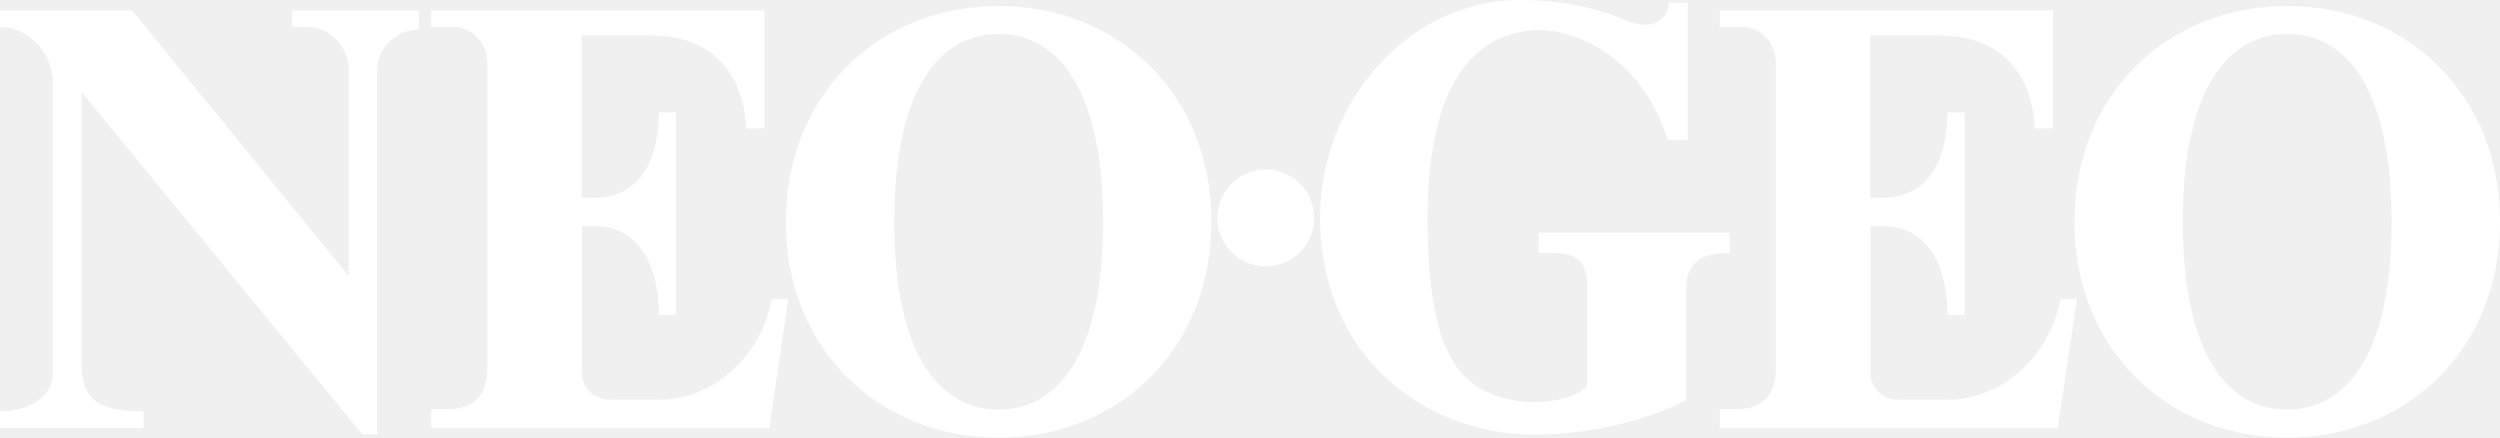
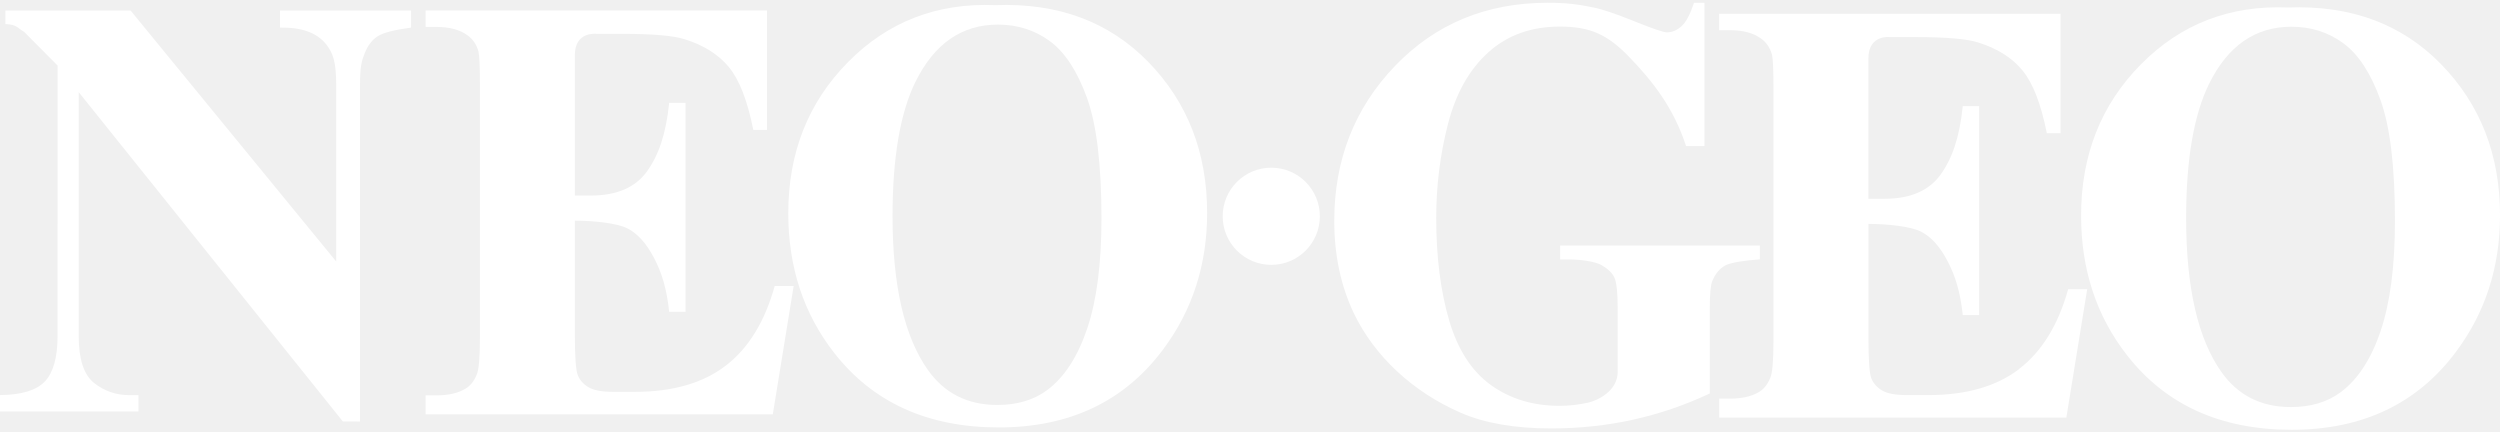
- <svg xmlns="http://www.w3.org/2000/svg" version="1.1" viewBox="0 0 3839 671.9">
-   <path class="st3" d="M 643.3 16 L 448.3 16 L 448.3 41.6 L 473.7 41.6 C 507.8 41.6 535.4 73.4 535.4 107.3 L 535.4 423.7 L 202.9 16 L 0 16 L 0 41.6 C 45.3 41.6 81.1 82.5 81.1 127.9 L 81.1 571.3 C 81.1 616.6 33.3 631.7 0 631.7 L 0 657.3 L 220.4 657.3 L 220.4 631.7 C 179.1 631.5 157.3 625.8 143.2 612.5 C 129.1 599.1 125.3 581.4 125.3 557.1 L 125.3 141.5 L 555.8 666.4 L 579.3 666.4 L 579.3 108 C 579.3 74.9 605.2 46.8 643.3 45.4 L 643.3 16 Z" style="fill: rgb(255, 255, 255);" />
-   <circle class="st3" cx="1943.7" cy="334.6" r="74.4" style="fill: rgb(255, 255, 255);" />
-   <path class="st3" d="M 2362.6 357.3 L 2362.6 388.3 L 2386.8 388.3 C 2426.1 388.3 2437.3 407.3 2437.3 441.2 L 2437.3 592.8 C 2428.3 603.8 2397.6 617.6 2354.3 617.6 C 2345.5 617.6 2295.3 616.6 2257.8 585.8 C 2218.6 553.6 2192.2 488.4 2192.2 333.4 C 2192.2 131.6 2263.2 46.1 2366.1 46.1 C 2399.6 46.1 2513.1 68.7 2561.4 214.7 L 2591.7 214.7 L 2591.7 4.1 L 2563.1 4.1 C 2559.5 32.4 2537.1 48.1 2494.8 30.5 C 2430.9 4 2373.8 0 2332 0 C 2167.4 0 2027.1 152.5 2027.1 334.6 C 2027.1 544.4 2185.5 667.3 2355.6 667.3 C 2436.2 667.3 2521.7 648.7 2589.4 614.4 L 2589.4 441.2 C 2589.4 400.6 2617.7 388.3 2655.9 388.3 L 2655.9 357.3 L 2362.6 357.3 L 2362.6 357.3 Z" style="fill: rgb(255, 255, 255);" />
-   <path class="st3" d="M 1185.2 459.4 C 1169.3 547.3 1093.5 615.9 1008.5 613.7 L 935.1 613.7 C 912.1 613.7 893.4 595 893.4 572 L 893.4 347.2 L 913.5 347.2 C 973.5 347.2 1011.8 397.4 1011.8 483.8 L 1038.1 483.8 L 1038.1 330.7 L 1038.1 322.9 L 1038.1 172.7 L 1011.8 172.7 C 1011.8 248.7 979.7 303.6 913.4 303.6 L 893.3 303.6 L 893.3 54.5 L 998.8 54.5 C 1140.8 54.5 1145.6 181 1145.6 197.3 L 1173.9 197.3 L 1173.9 59.9 L 1173.9 16 L 662.2 16 L 662.2 41.5 L 698.3 41.5 C 725.9 41.5 748.3 67.6 748.3 95.1 L 748.3 567.2 C 748.3 616.9 715.7 628.2 688.1 628.2 L 662.2 628.2 L 662.2 657.4 L 748.3 657.4 L 1181.3 657.4 L 1210.5 459.4 L 1185.2 459.4 Z" style="fill: rgb(255, 255, 255);" />
-   <path class="st3" d="M 1533.5 9.3 C 1348.9 9.3 1206.8 145.2 1206.8 340.6 C 1206.8 536 1349 671.9 1533.5 671.9 C 1718.1 671.9 1860.3 536 1860.3 340.6 C 1860.3 145.2 1718.1 9.3 1533.5 9.3 Z M 1533.5 629 C 1444.8 629 1373.1 547.8 1373.1 340.5 C 1373.1 133.2 1445 52.1 1533.5 52.1 C 1622.2 52.1 1693.9 133.3 1693.9 340.6 C 1694.1 547.8 1622.2 629 1533.5 629 Z" style="fill: rgb(255, 255, 255);" />
-   <path class="st3" d="M 3163.9 459.4 C 3148 547.3 3072.2 615.9 2987.2 613.7 L 2913.8 613.7 C 2890.8 613.7 2872.1 595 2872.1 572 L 2872.1 347.2 L 2892.2 347.2 C 2952.2 347.2 2990.5 397.4 2990.5 483.8 L 3016.8 483.8 L 3016.8 330.7 L 3016.8 322.9 L 3016.8 172.7 L 2990.5 172.7 C 2990.5 248.7 2958.4 303.6 2892.1 303.6 L 2872 303.6 L 2872 54.5 L 2977.5 54.5 C 3119.5 54.5 3124.3 181 3124.3 197.3 L 3152.6 197.3 L 3152.6 59.9 L 3152.6 16 L 2640.9 16 L 2640.9 41.5 L 2677 41.5 C 2704.6 41.5 2727 67.6 2727 95.1 L 2727 567.2 C 2727 616.9 2694.4 628.2 2666.8 628.2 L 2640.9 628.2 L 2640.9 657.4 L 2727 657.4 L 3160 657.4 L 3189.2 459.4 L 3163.9 459.4 Z" style="fill: rgb(255, 255, 255);" />
-   <path class="st3" d="M 3512.2 9.3 C 3327.6 9.3 3185.5 145.2 3185.5 340.6 C 3185.5 536 3327.7 671.9 3512.2 671.9 C 3696.8 671.9 3839 536 3839 340.6 C 3839 145.2 3696.8 9.3 3512.2 9.3 Z M 3512.2 629 C 3423.5 629 3351.8 547.8 3351.8 340.5 C 3351.8 133.2 3423.7 52 3512.2 52 C 3600.9 52 3672.6 133.2 3672.6 340.5 C 3672.8 547.8 3600.9 629 3512.2 629 Z" style="fill: rgb(255, 255, 255);" />
+ <svg xmlns="http://www.w3.org/2000/svg" width="100%" height="100%" viewBox="0 0 632 109" version="1.1" xml:space="preserve" style="fill-rule:evenodd;clip-rule:evenodd;stroke-linejoin:round;stroke-miterlimit:2;">
+   <g transform="matrix(1,0,0,1,-2384,-1352)">
+     <g id="neogeo.afdesign" transform="matrix(1,0,0,1,2700,1406.67)">
+       <g transform="matrix(1,0,0,1,-320,-59.9969)">
+         <g transform="matrix(1.04124,0,0,1.04124,-680.319,-360.219)">
+           <g transform="matrix(1,0,0,1,1.56055e-05,0)">
+             <path d="M1036.02,414.062L1038.42,414.062C1040.66,414.062 1044.5,414.524 1046.08,415.45C1047.66,416.37 1048.71,417.403 1049.21,418.545C1049.71,419.687 1049.97,422.206 1049.97,426.096L1049.97,441.369C1049.97,445.978 1045.1,448.326 1042.75,448.836C1040.39,449.344 1038.11,449.599 1035.88,449.599C1029.45,449.599 1023.89,447.926 1019.22,444.577C1014.54,441.227 1011.15,435.991 1009.05,428.85C1006.96,421.718 1005.91,413.428 1005.91,403.958C1005.91,396.147 1006.87,388.528 1008.78,381.106C1010.71,373.682 1013.97,367.898 1018.59,363.746C1023.2,359.598 1028.98,357.523 1035.92,357.523C1043.19,357.523 1047.44,359.362 1052.79,364.921C1058.26,370.602 1063.5,377.058 1066.57,386.535L1071.04,386.535L1071.04,351.74L1068.5,351.74C1067.58,354.527 1066.58,356.42 1065.48,357.419C1064.38,358.422 1063.19,358.921 1061.92,358.921C1061.09,358.921 1058.43,358.015 1053.93,356.203C1049.43,354.389 1046.17,353.288 1044.16,352.9C1040.46,352.128 1037.59,351.738 1032.98,351.738C1018.08,351.738 1005.72,356.857 995.894,367.093C986.068,377.338 981.157,389.878 981.157,404.723C981.157,413.018 982.751,420.515 985.953,427.21C988.464,432.402 991.95,437.067 996.404,441.22C1000.86,445.367 1006,448.715 1011.83,451.268C1017.65,453.811 1024.98,455.086 1033.8,455.086C1040.7,455.086 1047.35,454.373 1053.78,452.947C1060.2,451.517 1066.37,449.401 1072.33,446.596L1072.33,426.071C1072.33,422.474 1072.53,420.213 1072.94,419.293C1073.67,417.541 1074.7,416.289 1076.05,415.532C1077.4,414.775 1081.07,414.285 1084.49,414.038L1084.49,410.678L1036,410.678L1036,414.038L1036.02,414.062Z" style="fill:white;fill-rule:nonzero;" />
+             <path d="M1147.47,440.646C1141.94,444.876 1134.59,446.99 1125.42,446.99L1120.19,446.99C1117.39,446.99 1115.36,446.609 1114.11,445.838C1112.86,445.068 1111.99,444.081 1111.54,442.879C1111.08,441.677 1110.85,438.381 1110.85,432.999L1110.85,405.432C1115.56,405.432 1121.08,406.045 1123.55,407.276C1126.03,408.501 1128.2,410.9 1130.06,414.467C1131.94,418.031 1133.16,421.97 1133.75,427.559L1137.72,427.559L1137.72,376.828L1133.75,376.828C1132.97,384.45 1131.17,389.567 1128.36,393.472C1125.54,397.377 1121,399.33 1114.74,399.33L1110.84,399.33L1110.84,365.301C1110.81,359.386 1116.08,360.071 1116.08,360.071L1122.24,360.071C1129.69,360.071 1134.77,360.507 1137.47,361.376C1142.12,362.819 1145.71,365.082 1148.25,368.163C1150.79,371.247 1152.75,376.324 1154.16,383.404L1157.49,383.404L1157.49,354.426L1074.6,354.426L1074.6,358.395L1077.22,358.395C1080.4,358.395 1082.91,359.068 1084.75,360.414C1086.05,361.328 1086.95,362.632 1087.42,364.314C1087.67,365.32 1087.79,368.04 1087.79,372.467L1087.79,433.775C1087.79,438.681 1087.53,441.713 1086.99,442.871C1086.32,444.504 1085.35,445.659 1084.1,446.334C1082.36,447.346 1080.07,447.85 1077.22,447.85L1074.61,447.85L1074.61,452.461L1158.9,452.461L1163.96,421.287L1159.34,421.287C1156.92,429.965 1152.95,436.42 1147.42,440.648" style="fill:white;fill-rule:nonzero;" />
+             <path d="M1212.69,352.888C1198.56,352.305 1186.66,356.908 1176.99,366.707C1167.31,376.498 1162.48,388.742 1162.48,403.42C1162.48,416.498 1166.19,427.798 1173.64,437.327C1183.05,449.38 1196.38,455.415 1213.61,455.415C1230.79,455.415 1244.1,449.096 1253.52,436.451C1260.63,426.935 1264.19,415.894 1264.19,403.347C1264.19,388.668 1259.42,376.441 1249.89,366.667C1240.35,356.892 1227.96,352.301 1212.7,352.889M1235.24,431.349C1232.93,438.176 1229.7,443.147 1225.56,446.25C1222.31,448.684 1218.26,449.897 1213.41,449.897C1206.2,449.897 1200.6,447.076 1196.59,441.443C1190.85,433.379 1187.98,420.919 1187.98,404.053C1187.98,389.861 1189.83,378.98 1193.56,371.402C1198.12,362.173 1204.78,357.558 1213.54,357.558C1218.3,357.558 1222.5,358.896 1226.15,361.569C1229.8,364.24 1232.8,368.822 1235.15,375.306C1237.51,381.797 1238.68,391.569 1238.68,404.647C1238.68,415.627 1237.53,424.533 1235.22,431.362" style="fill:white;fill-rule:nonzero;" />
+           </g>
+           <path d="M899.717,454.844C916.897,454.844 930.205,448.523 939.625,435.88C946.733,426.353 950.291,415.325 950.291,402.776C950.291,388.097 945.521,375.871 935.992,366.096C926.457,356.322 914.066,351.732 898.809,352.318C884.684,351.736 872.779,356.339 863.112,366.138C853.428,375.928 848.598,388.173 848.598,402.851C848.598,415.928 852.315,427.229 859.76,436.757C869.171,448.81 882.496,454.845 899.734,454.845M879.507,370.885C884.073,361.656 890.734,357.041 899.494,357.041C904.25,357.041 908.451,358.376 912.1,361.05C915.749,363.723 918.751,368.303 921.107,374.787C923.461,381.277 924.639,391.049 924.639,404.119C924.639,415.099 923.487,424.007 921.177,430.834C918.872,437.661 915.646,442.632 911.502,445.743C908.254,448.173 904.203,449.388 899.349,449.388C892.143,449.388 886.544,446.569 882.532,440.934C876.789,432.869 873.914,420.41 873.914,403.544C873.914,389.352 875.772,378.471 879.493,370.893" style="fill:white;fill-rule:nonzero;" />
+           <path d="M849.935,420.502L845.308,420.502C842.894,429.178 838.921,435.635 833.395,439.861C827.869,444.091 820.516,446.205 811.353,446.205L806.124,446.205C803.323,446.205 801.301,445.819 800.042,445.055C798.789,444.282 797.93,443.295 797.472,442.094C797.015,440.89 796.784,437.595 796.784,432.212L796.784,404.645C801.494,404.645 807.012,405.26 809.489,406.49C811.963,407.714 814.136,410.116 816.002,413.681C817.874,417.247 819.1,421.184 819.683,426.774L823.659,426.774L823.659,376.042L819.683,376.042C818.904,383.661 817.108,388.781 814.291,392.686C811.48,396.592 806.937,398.543 800.678,398.543L796.781,398.543L796.781,364.514C796.749,358.598 802.025,359.284 802.025,359.284L808.18,359.284C815.633,359.284 820.712,359.719 823.42,360.586C828.065,362.029 831.655,364.295 834.194,367.375C836.735,370.457 838.704,375.539 840.108,382.614L843.44,382.614L843.44,353.613L760.553,353.613L760.553,357.607L763.165,357.607C766.35,357.607 768.861,358.281 770.694,359.624C771.997,360.538 772.89,361.842 773.37,363.525C773.614,364.532 773.736,367.25 773.736,371.676L773.736,432.985C773.736,437.891 773.471,440.923 772.939,442.073C772.265,443.706 771.295,444.867 770.046,445.538C768.306,446.55 766.014,447.054 763.164,447.054L760.552,447.054L760.552,451.665L844.842,451.665L849.909,420.491L849.935,420.502Z" style="fill:white;fill-rule:nonzero;" />
+           <path d="M690.849,447.002L688.612,447.002C685.402,447.002 682.551,446.017 680.058,444.045C677.57,442.072 676.324,438.28 676.324,432.653L676.324,373.441L740.462,453.398L744.621,453.404L744.621,371.854C744.621,367.217 745.006,365.871 745.771,363.963C746.536,362.055 747.606,360.678 748.972,359.832C750.34,358.988 753.022,358.3 757.012,357.768L757.012,353.619L725.194,353.619L725.194,357.768C730.439,357.672 734.185,359.023 736.405,361.825C738.031,363.902 738.844,365.96 738.844,371.856L738.844,414.563L688.913,353.619L658.532,353.619L658.532,356.91C661.42,357.006 661.523,357.973 663.061,358.79L671.199,366.981L671.188,432.645C671.188,437.838 670.162,441.512 668.114,443.674C666.064,445.838 662.43,446.942 657.217,446.99L657.217,450.959L690.834,450.959L690.834,446.99L690.849,447.002Z" style="fill:white;fill-rule:nonzero;" />
+           <path d="M977.66,403.577C977.66,410.093 972.378,415.373 965.866,415.373C959.349,415.373 954.069,410.089 954.069,403.577C954.069,397.06 959.353,391.781 965.866,391.781C972.383,391.781 977.66,397.064 977.66,403.577Z" style="fill:white;fill-rule:nonzero;" />
+         </g>
+       </g>
+     </g>
+   </g>
</svg>
